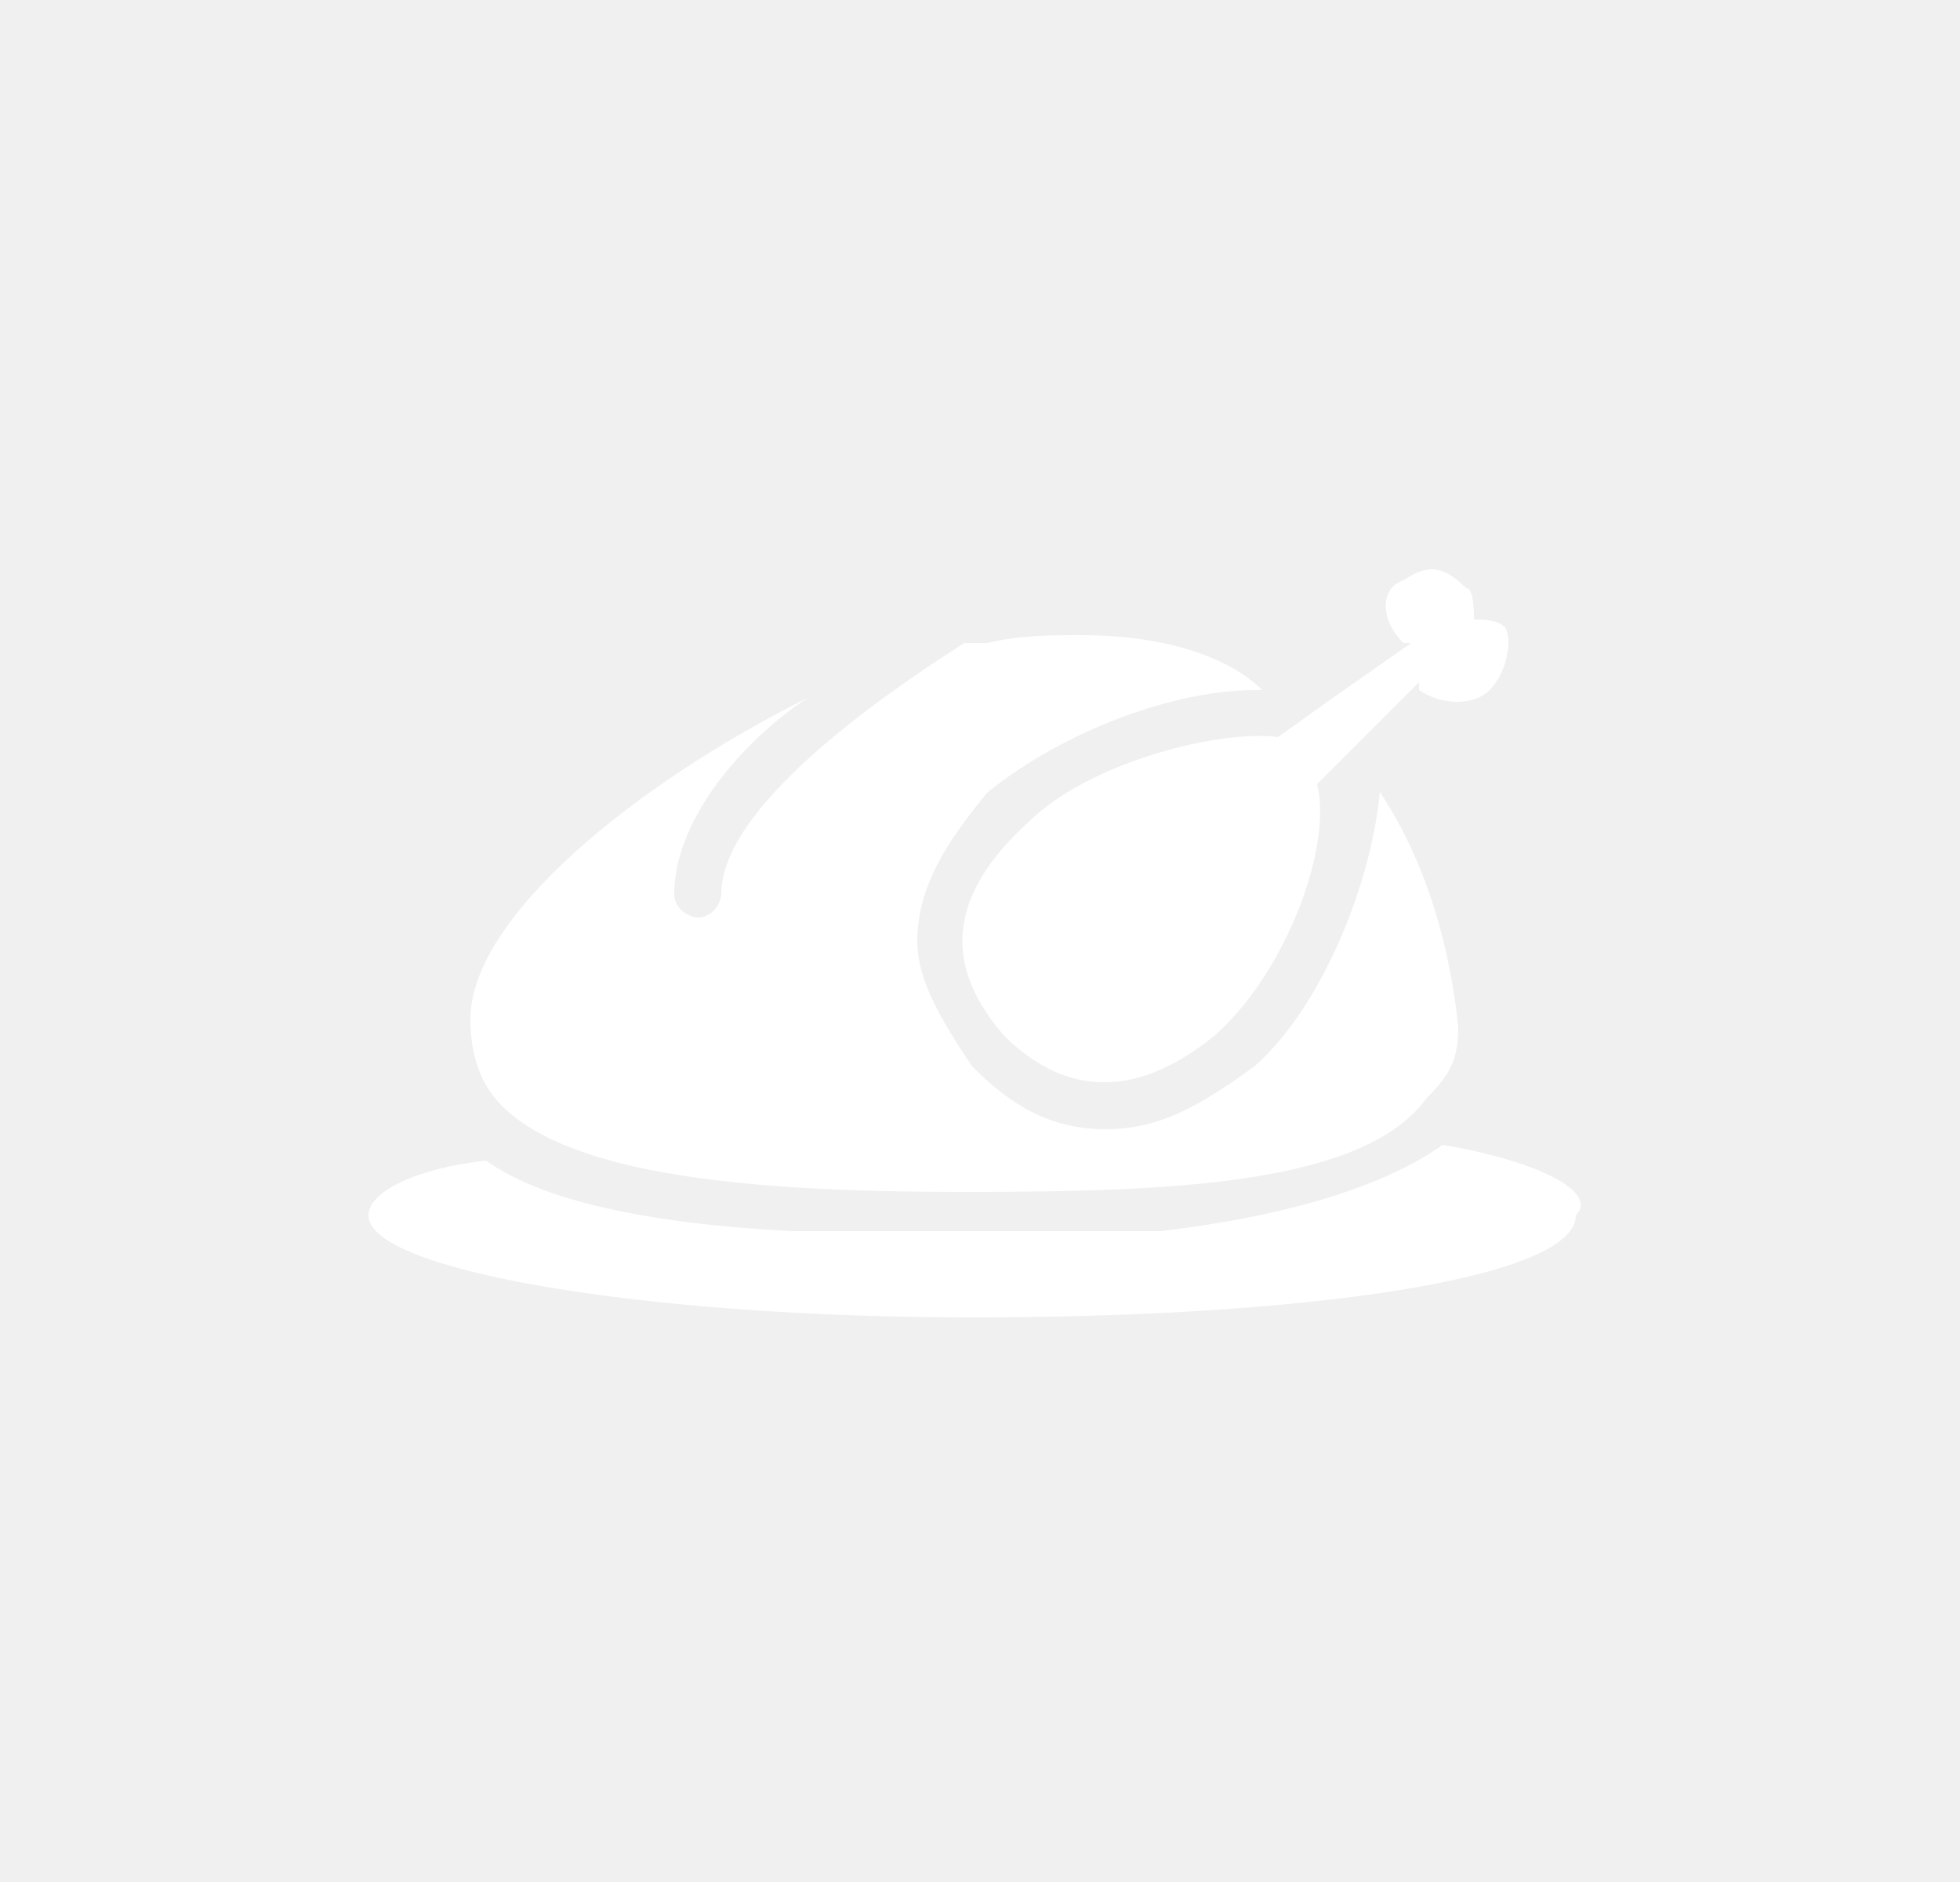
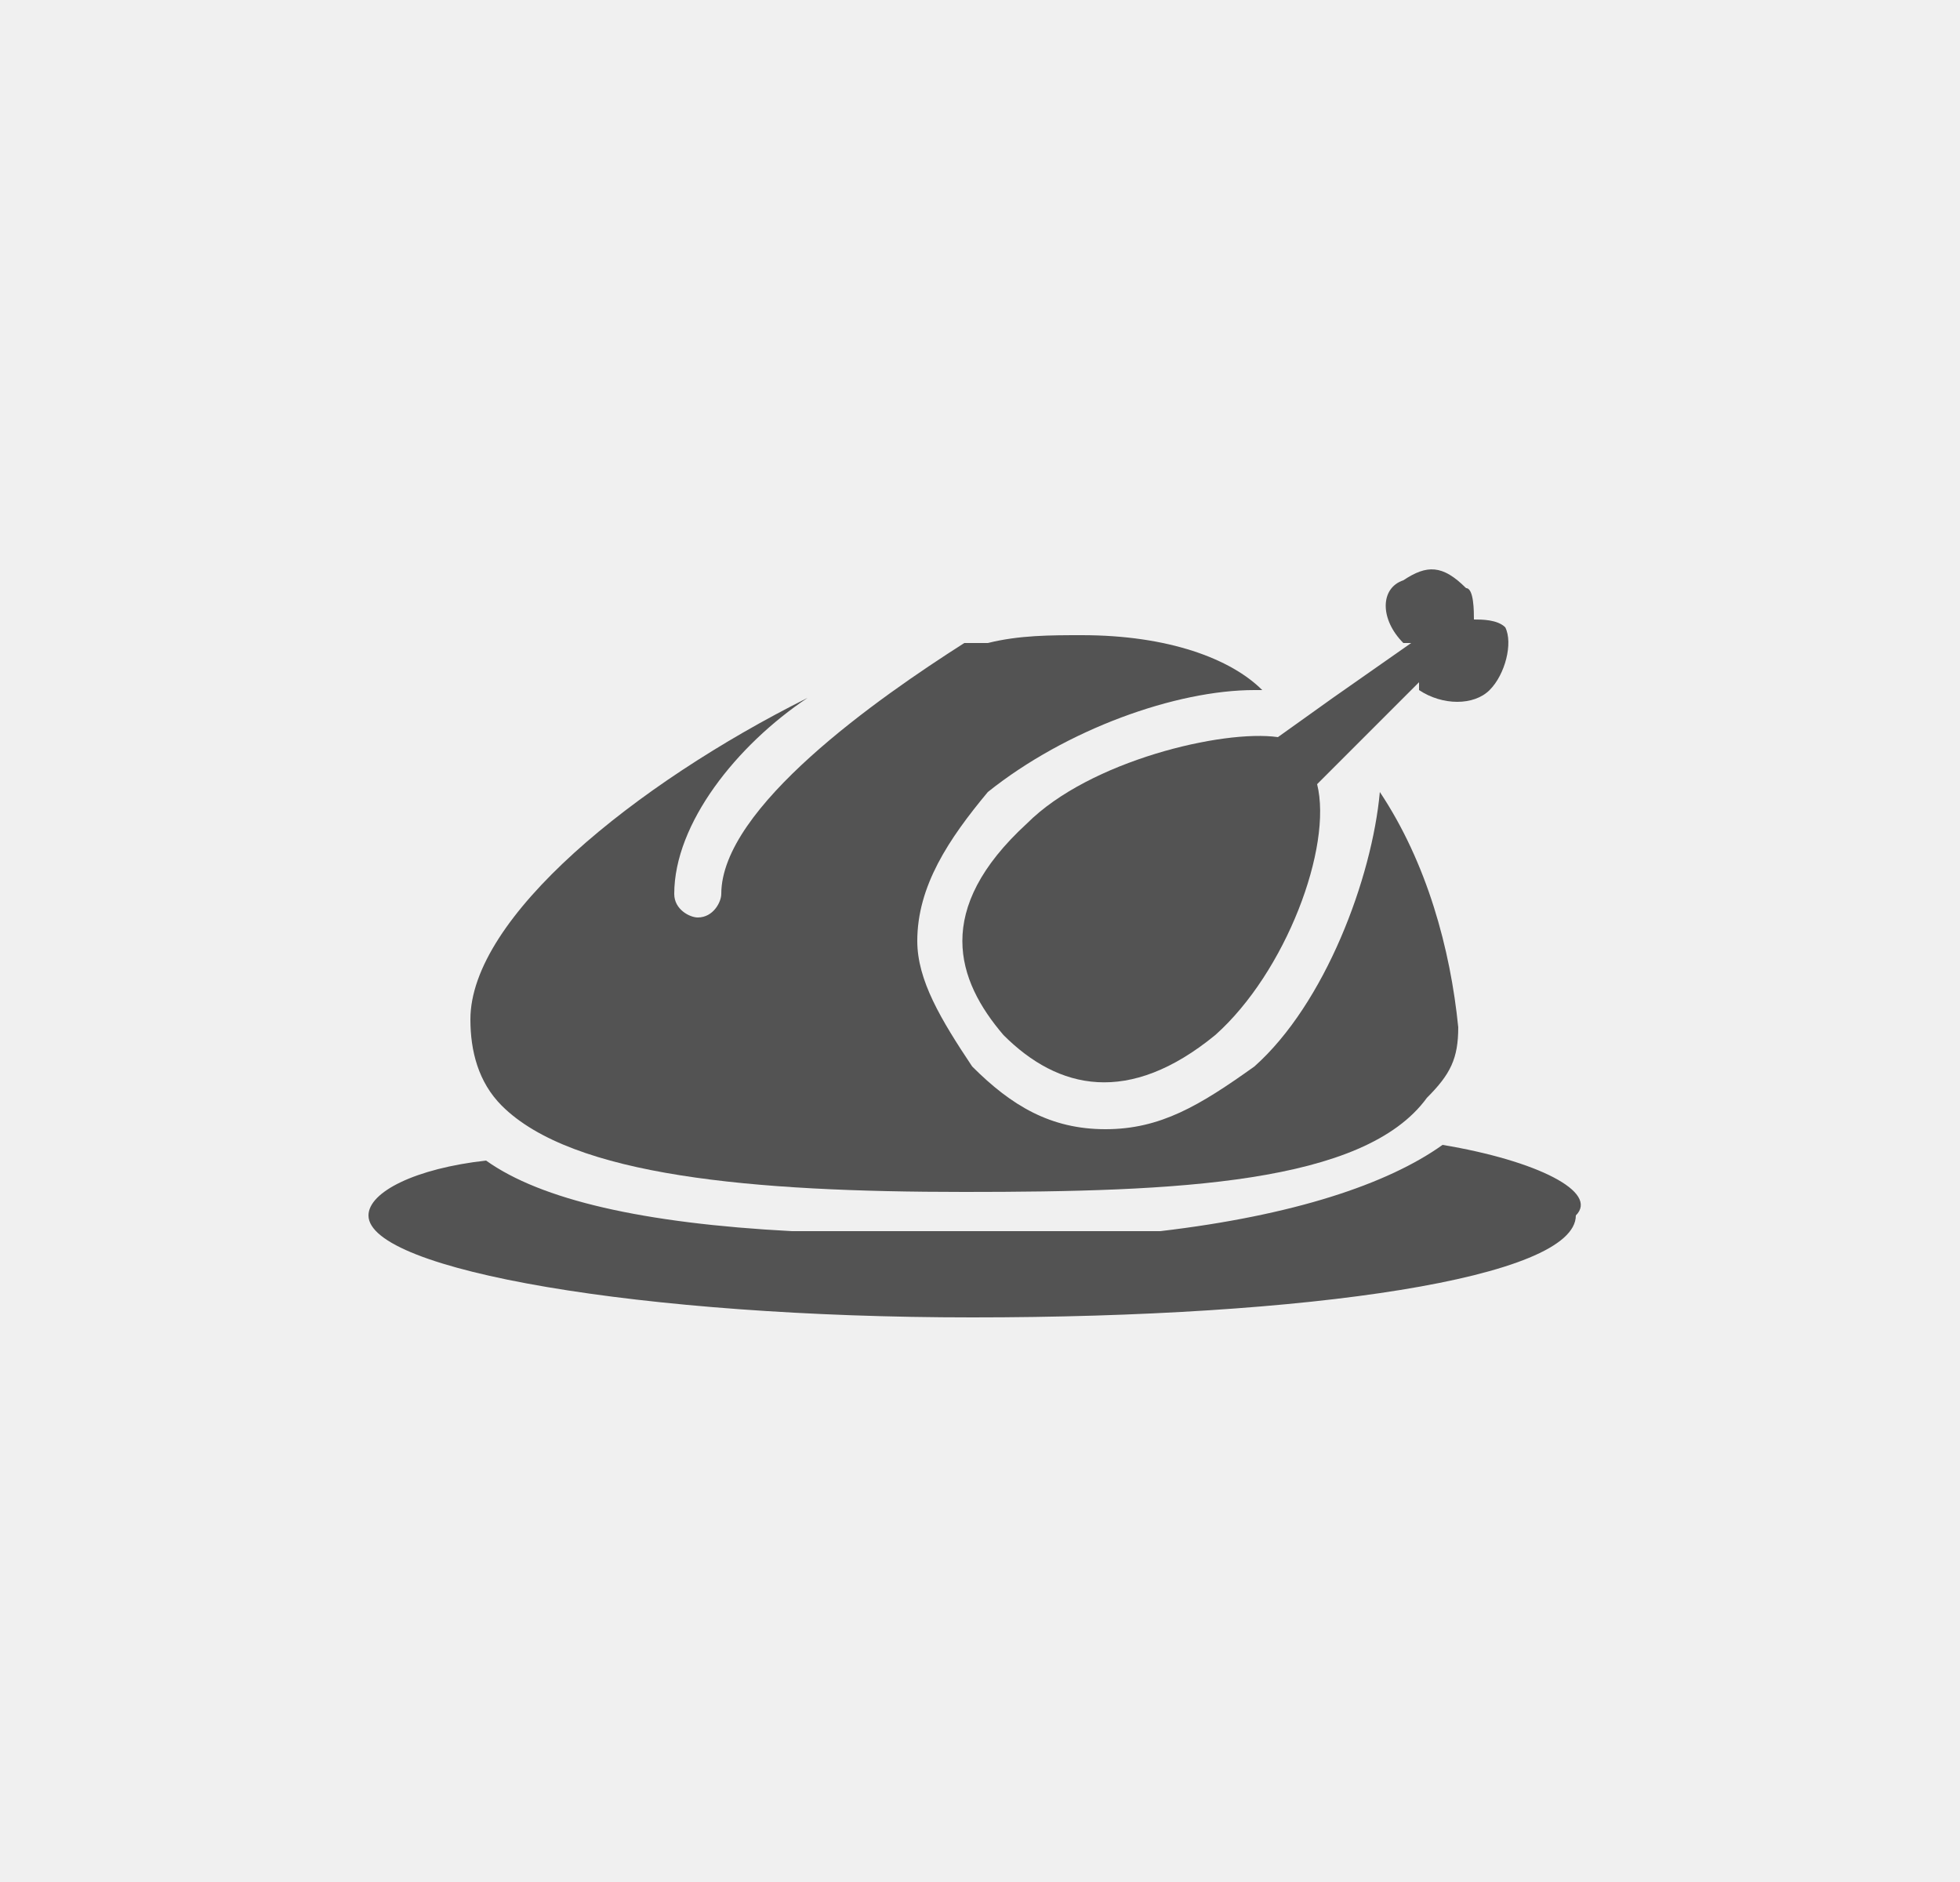
<svg xmlns="http://www.w3.org/2000/svg" version="1.1" id="레이어_1" x="0px" y="0px" viewBox="0 0 25 24" style="enable-background:new 0 0 25 24;" xml:space="preserve">
  <style type="text/css">
- 	.st0{fill:#FFFFFF;}
+ 	.st0{fill:#535353;}
</style>
-   <path class="st0" d="M17.6,10.1c-0.1,1.1-0.7,2.7-1.6,3.5c-0.7,0.5-1.2,0.8-1.9,0.8s-1.2-0.3-1.7-0.8C12,13,11.7,12.5,11.7,12  c0-0.7,0.4-1.3,0.9-1.9C13.6,9.3,15,8.8,16,8.8h0.1c-0.4-0.4-1.2-0.7-2.3-0.7c-0.4,0-0.8,0-1.2,0.1h-0.3c-1.1,0.7-3.1,2.1-3.1,3.2  c0,0.1-0.1,0.3-0.3,0.3c-0.1,0-0.3-0.1-0.3-0.3c0-0.9,0.8-1.9,1.7-2.5C8.1,10,6,11.7,6,13c0,0.4,0.1,0.8,0.4,1.1  c0.9,0.9,3.2,1.1,5.9,1.1s5.1-0.1,5.9-1.2c0.3-0.3,0.4-0.5,0.4-0.9C18.5,12.1,18.2,11,17.6,10.1L17.6,10.1z" />
-   <path class="st0" d="M18.4,14.6c-0.7,0.5-1.9,0.9-3.6,1.1h-1.2h-3.5c-1.9-0.1-3.2-0.4-3.9-0.9c-0.9,0.1-1.5,0.4-1.5,0.7  c0,0.7,3.5,1.3,7.7,1.3c4.3,0,7.7-0.5,7.7-1.3C20.4,15.2,19.6,14.8,18.4,14.6z M19.2,8c-0.1-0.1-0.3-0.1-0.4-0.1  c0-0.1,0-0.4-0.1-0.4c-0.3-0.3-0.5-0.3-0.8-0.1c-0.3,0.1-0.3,0.5,0,0.8H18L17,8.9l-0.7,0.5c-0.7-0.1-2.4,0.3-3.2,1.1  c-1.2,1.1-0.9,2-0.3,2.7c0.7,0.7,1.6,0.9,2.7,0c0.9-0.8,1.5-2.4,1.3-3.2l1.3-1.3v0.1C18.4,9,18.8,9,19,8.8S19.3,8.2,19.2,8z" />
+   <path class="st0" d="M17.6,10.1c-0.1,1.1-0.7,2.7-1.6,3.5c-0.7,0.5-1.2,0.8-1.9,0.8s-1.2-0.3-1.7-0.8C12,13,11.7,12.5,11.7,12  c0-0.7,0.4-1.3,0.9-1.9c1-0.8,2.4-1.3,3.4-1.3h0.1c-0.4-0.4-1.2-0.7-2.3-0.7c-0.4,0-0.8,0-1.2,0.1h-0.3c-1.1,0.7-3.1,2.1-3.1,3.2  c0,0.1-0.1,0.3-0.3,0.3c-0.1,0-0.3-0.1-0.3-0.3c0-0.9,0.8-1.9,1.7-2.5C8.1,10,6,11.7,6,13c0,0.4,0.1,0.8,0.4,1.1  c0.9,0.9,3.2,1.1,5.9,1.1s5.1-0.1,5.9-1.2c0.3-0.3,0.4-0.5,0.4-0.9C18.5,12.1,18.2,11,17.6,10.1L17.6,10.1z" />
+   <path class="st0" d="M18.4,14.6c-0.7,0.5-1.9,0.9-3.6,1.1h-1.2h-3.5c-1.9-0.1-3.2-0.4-3.9-0.9c-0.9,0.1-1.5,0.4-1.5,0.7  c0,0.7,3.5,1.3,7.7,1.3c4.3,0,7.7-0.5,7.7-1.3C20.4,15.2,19.6,14.8,18.4,14.6z M19.2,8c-0.1-0.1-0.3-0.1-0.4-0.1  c0-0.1,0-0.4-0.1-0.4c-0.3-0.3-0.5-0.3-0.8-0.1c-0.3,0.1-0.3,0.5,0,0.8H18l-1,0.7l-0.7,0.5c-0.7-0.1-2.4,0.3-3.2,1.1  c-1.2,1.1-0.9,2-0.3,2.7c0.7,0.7,1.6,0.9,2.7,0c0.9-0.8,1.5-2.4,1.3-3.2l1.3-1.3v0.1C18.4,9,18.8,9,19,8.8S19.3,8.2,19.2,8z" />
</svg>
